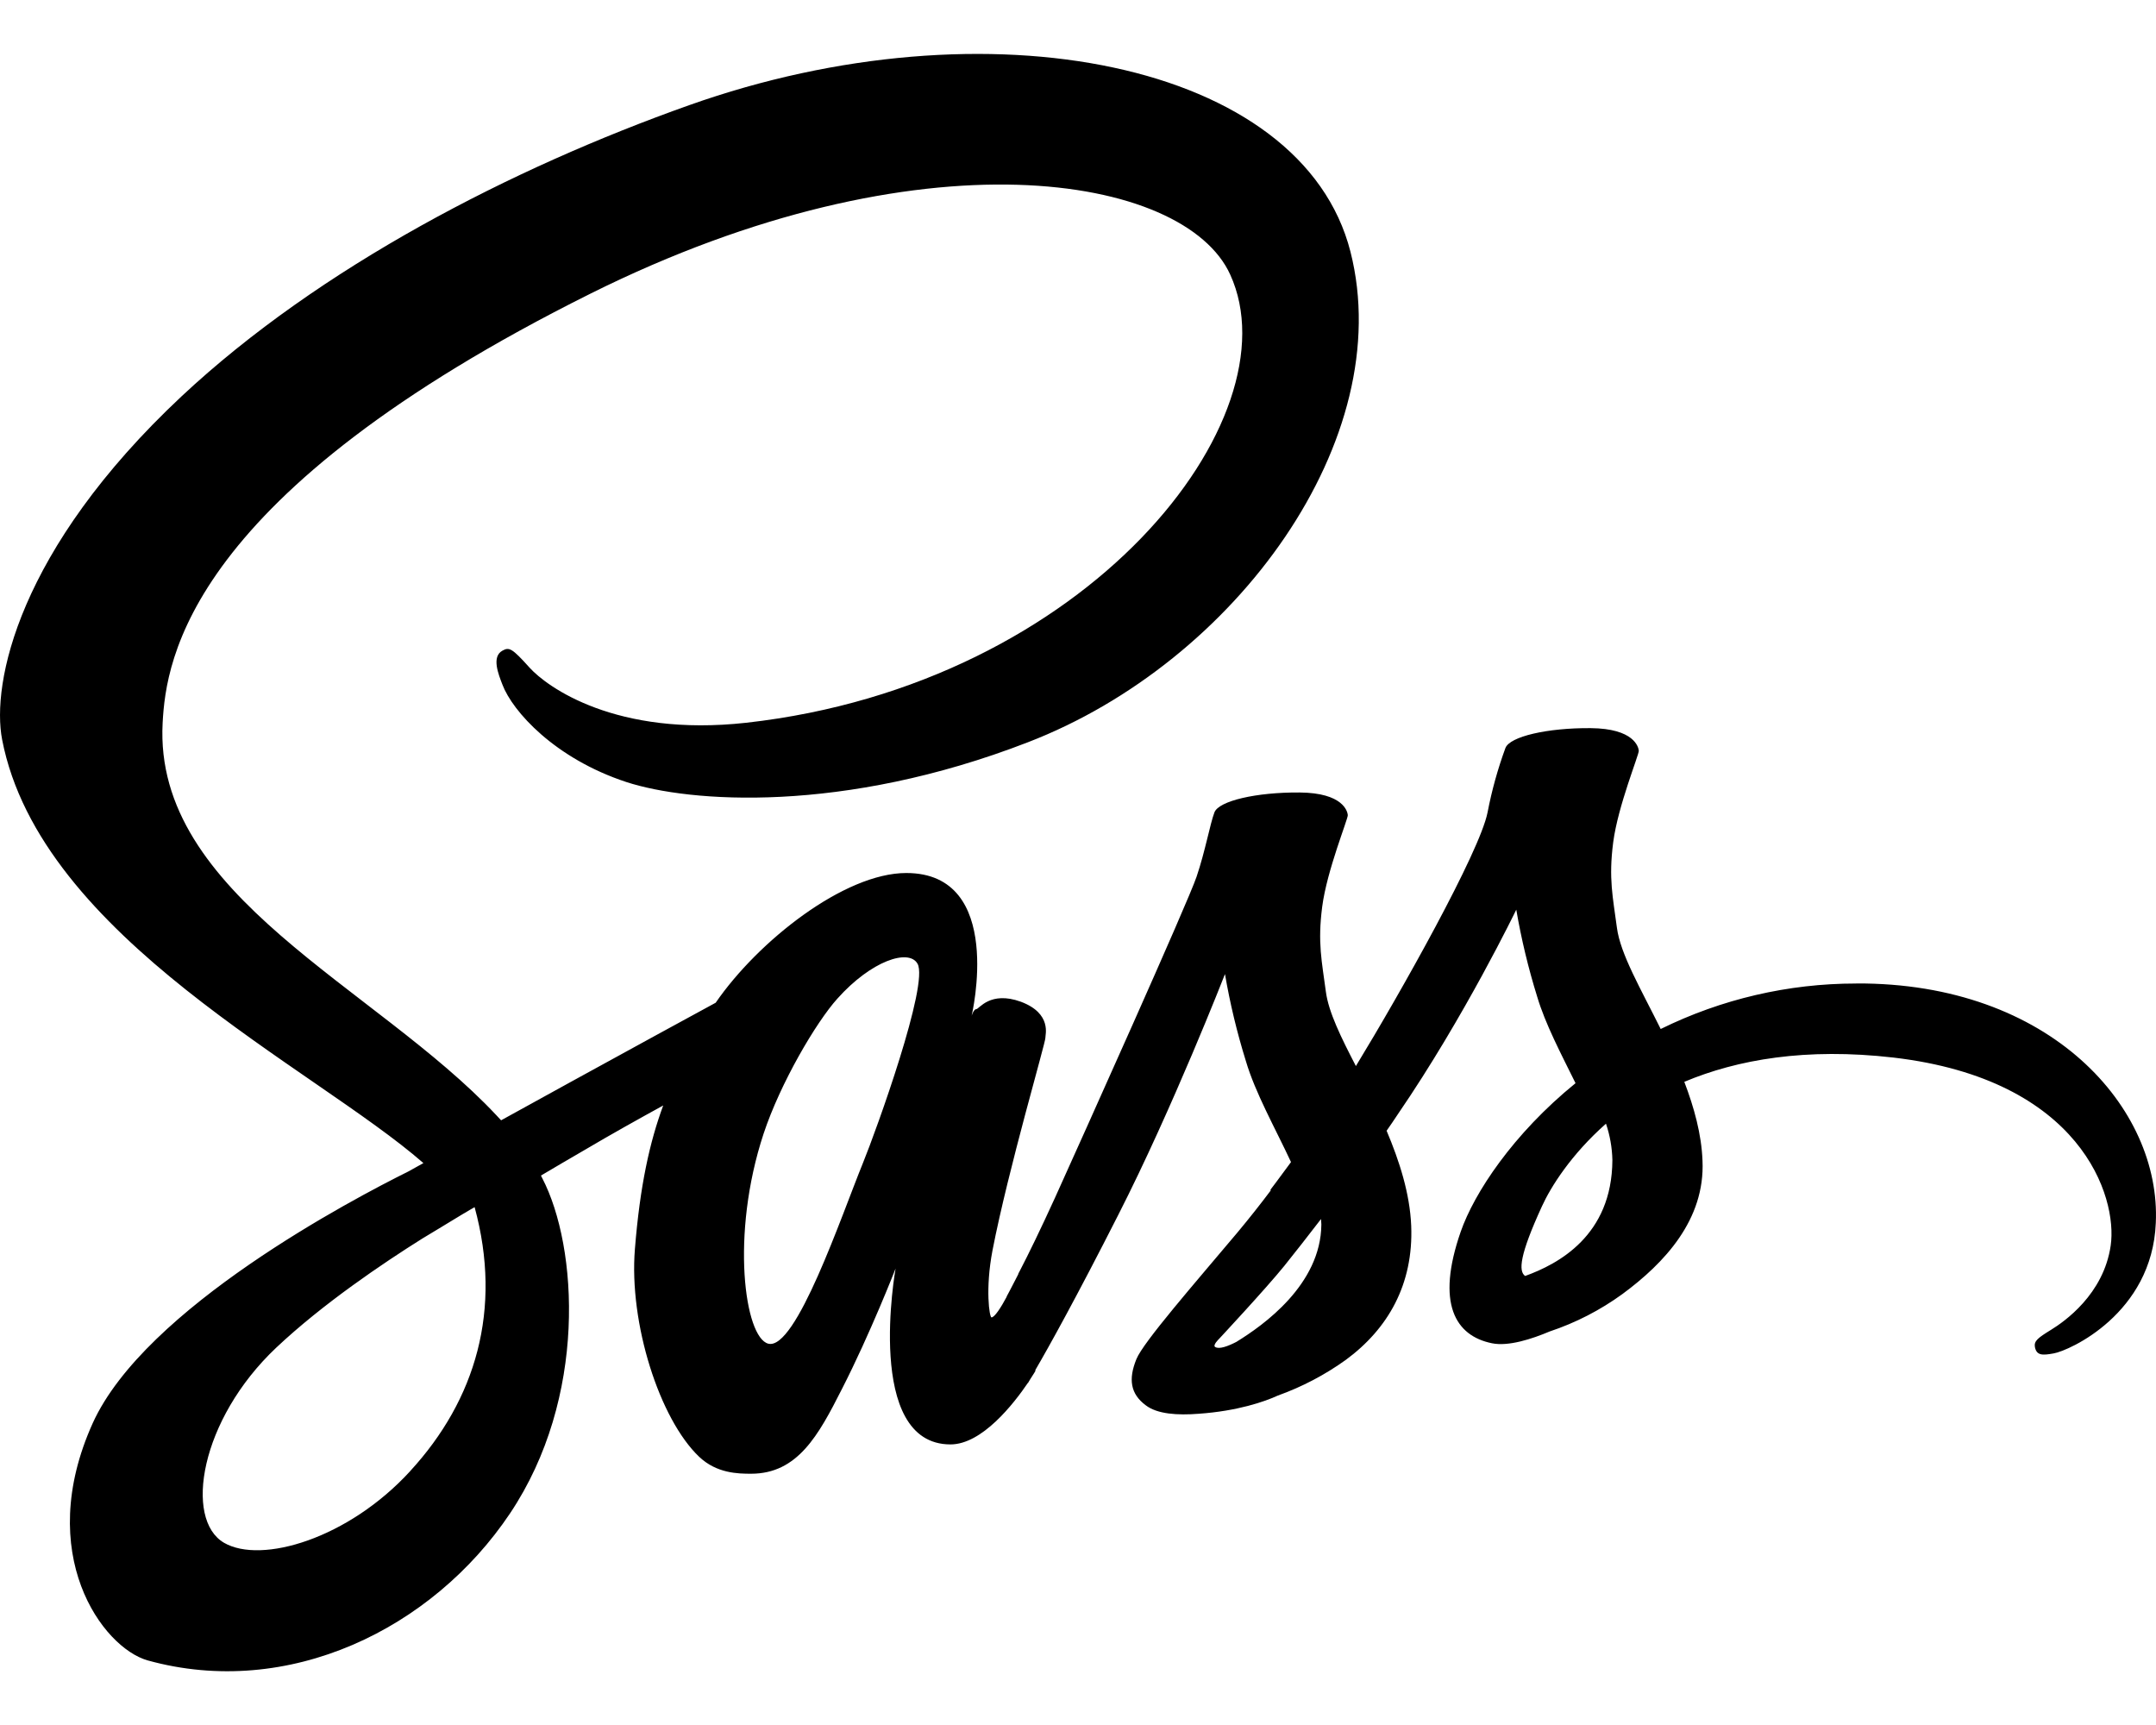
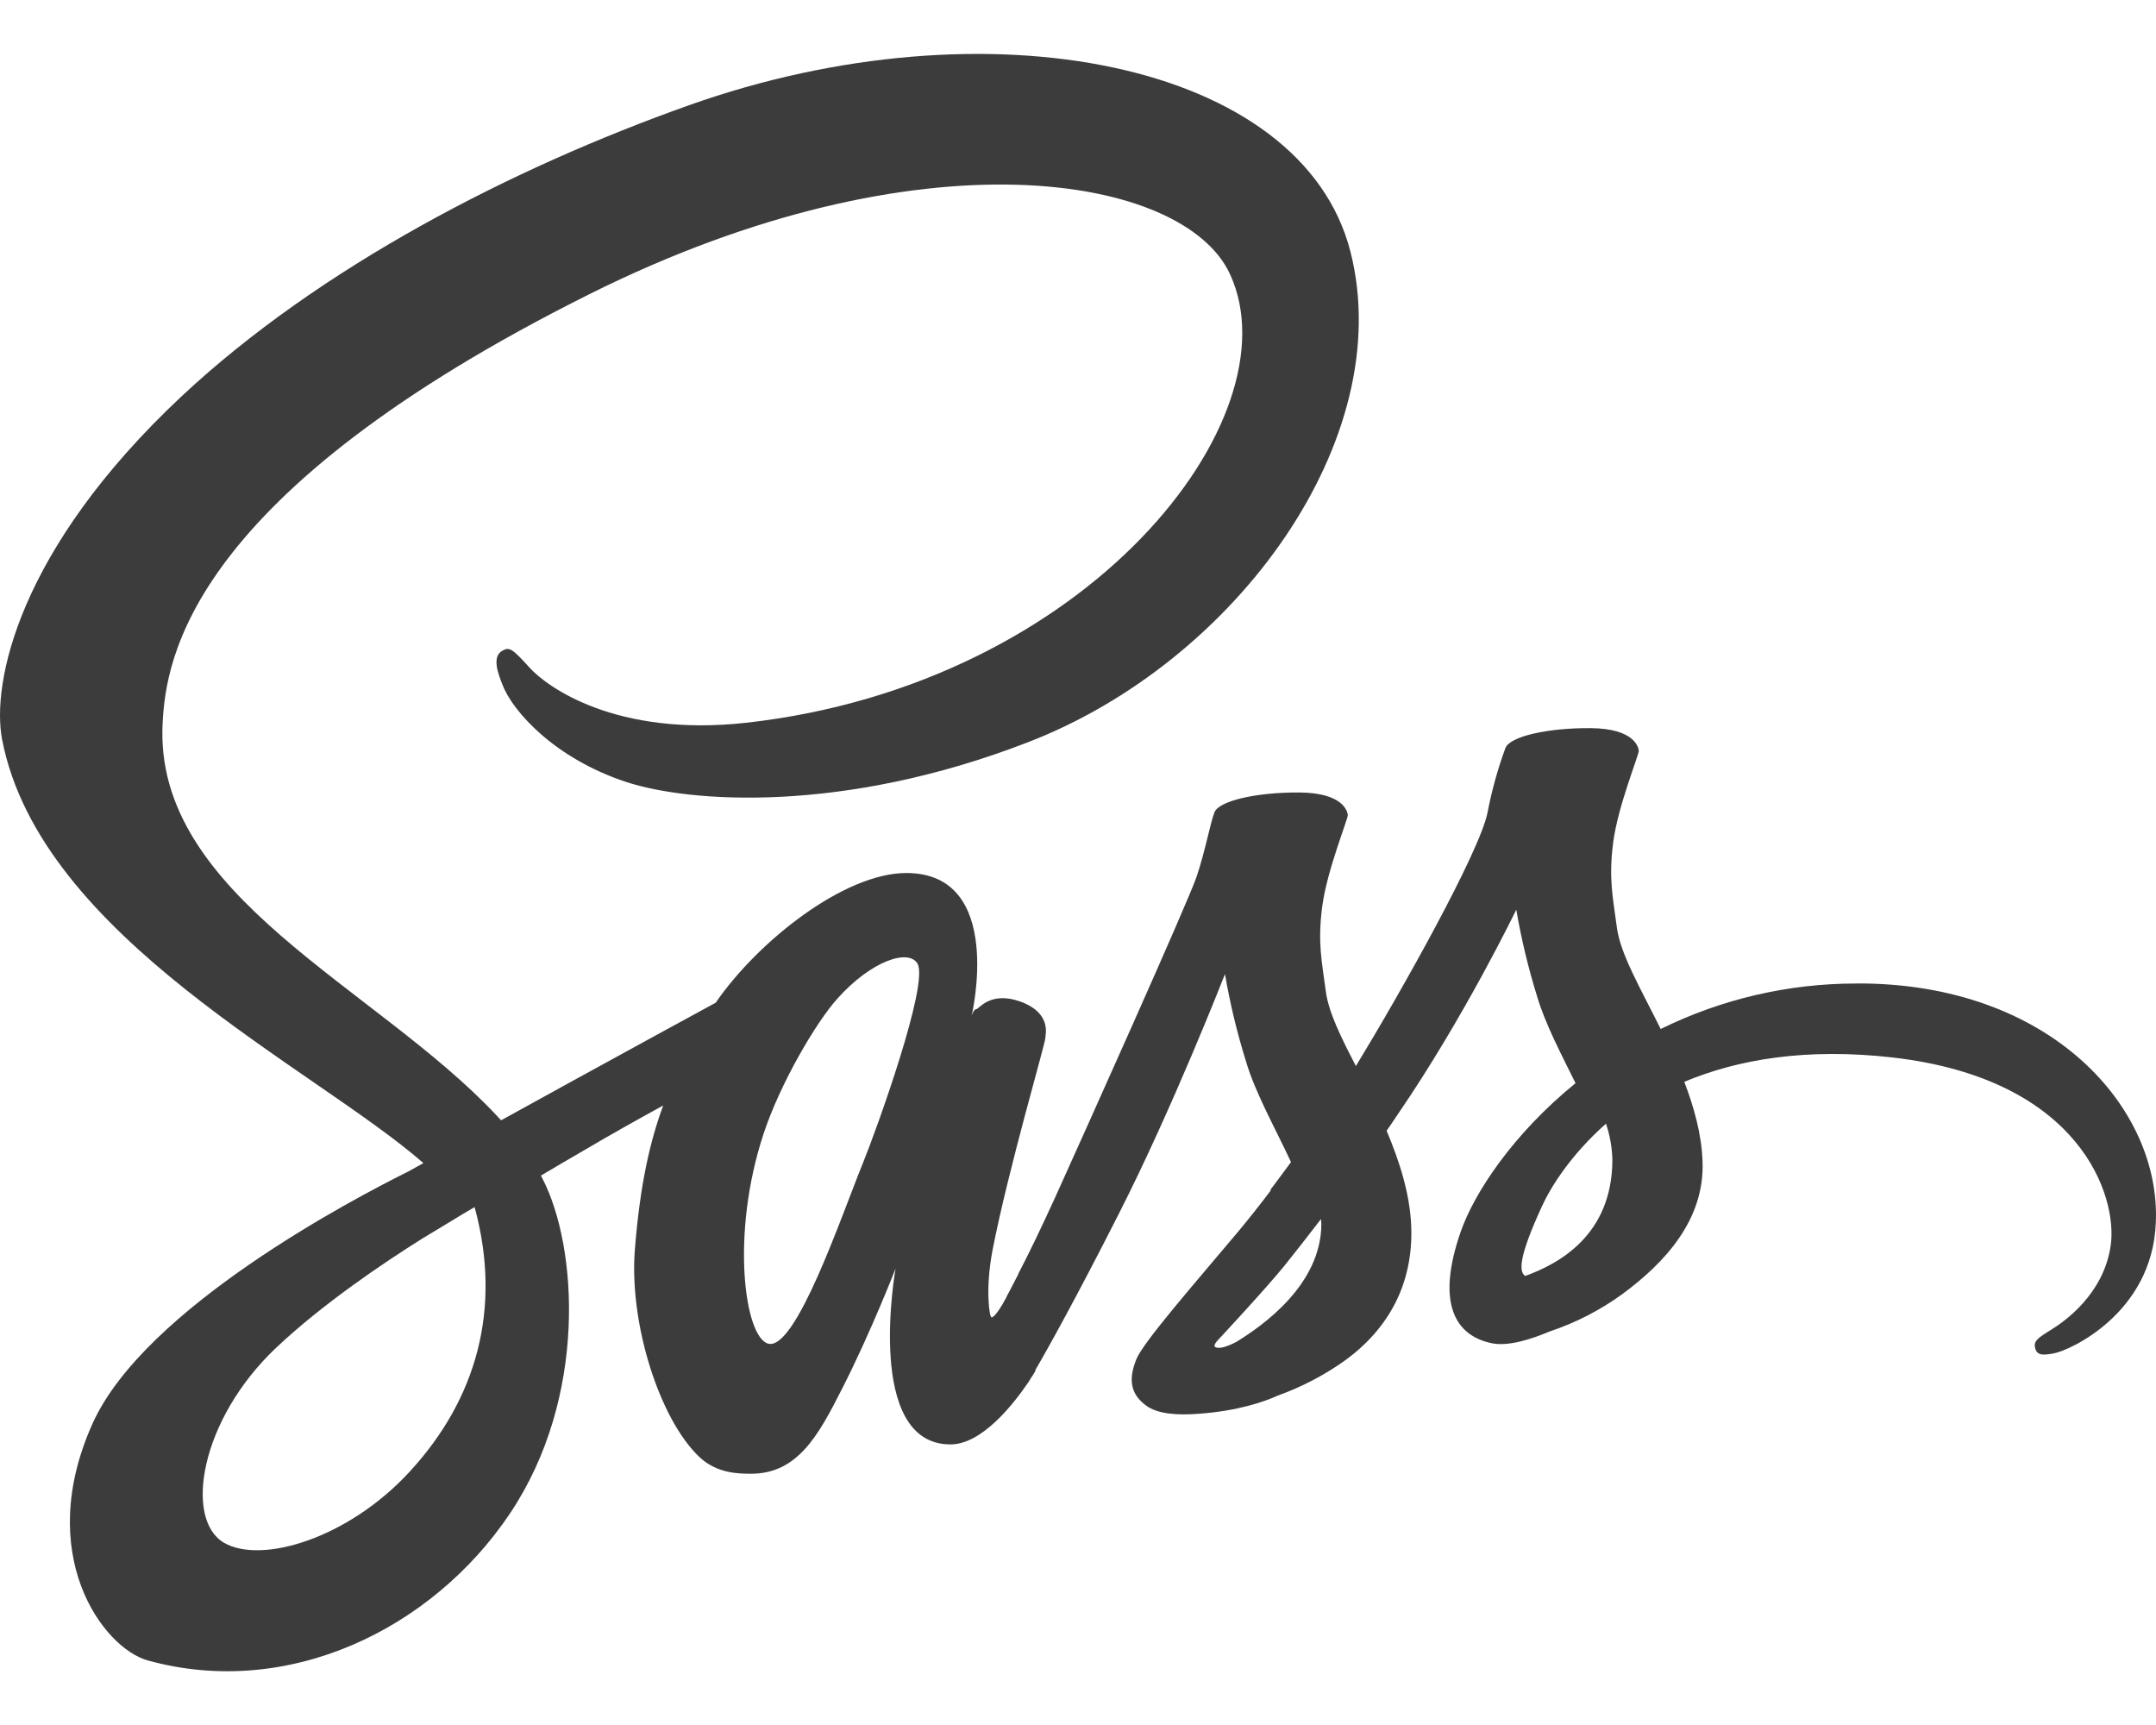
<svg xmlns="http://www.w3.org/2000/svg" aria-hidden="true" focusable="false" data-prefix="fab" data-icon="sass" class="svg-inline--fa fa-sass fa-w-20" role="img" viewBox="0 0 640 512">
-   <path fill="currentColor" d="M301.84 378.92c-.3.6-.6 1.08 0 0zm249.13-87a131.16 131.16 0 0 0-58 13.5c-5.9-11.9-12-22.3-13-30.1-1.2-9.1-2.5-14.5-1.1-25.3s7.7-26.1 7.6-27.2-1.4-6.6-14.3-6.7-24 2.5-25.29 5.9a122.83 122.83 0 0 0-5.3 19.1c-2.3 11.7-25.79 53.5-39.09 75.3-4.4-8.5-8.1-16-8.9-22-1.2-9.1-2.5-14.5-1.1-25.3s7.7-26.1 7.6-27.2-1.4-6.6-14.29-6.7-24 2.5-25.3 5.9-2.7 11.4-5.3 19.1-33.89 77.3-42.08 95.4c-4.2 9.2-7.8 16.6-10.4 21.6-.4.8-.7 1.3-.9 1.7.3-.5.5-1 .5-.8-2.2 4.3-3.5 6.7-3.5 6.7v.1c-1.7 3.2-3.6 6.1-4.5 6.1-.6 0-1.9-8.4.3-19.9 4.7-24.2 15.8-61.8 15.7-63.1-.1-.7 2.1-7.2-7.3-10.7-9.1-3.3-12.4 2.2-13.2 2.2s-1.4 2-1.4 2 10.1-42.4-19.39-42.4c-18.4 0-44 20.2-56.58 38.5-7.9 4.3-25 13.6-43 23.5-6.9 3.8-14 7.7-20.7 11.4-.5-.5-.9-1-1.4-1.5-35.79-38.2-101.87-65.2-99.07-116.5 1-18.7 7.5-67.8 127.07-127.4 98-48.8 176.35-35.4 189.84-5.6 19.4 42.5-41.89 121.6-143.66 133-38.79 4.3-59.18-10.7-64.28-16.3-5.3-5.9-6.1-6.2-8.1-5.1-3.3 1.8-1.2 7 0 10.1 3 7.9 15.5 21.9 36.79 28.9 18.7 6.1 64.18 9.5 119.17-11.8 61.78-23.8 109.87-90.1 95.77-145.6C386.52 18.32 293-.18 204.57 31.22c-52.69 18.7-109.67 48.1-150.66 86.4-48.69 45.6-56.48 85.3-53.28 101.9 11.39 58.9 92.57 97.3 125.06 125.7-1.6.9-3.1 1.7-4.5 2.5-16.29 8.1-78.18 40.5-93.67 74.7-17.5 38.8 2.9 66.6 16.29 70.4 41.79 11.6 84.58-9.3 107.57-43.6s20.2-79.1 9.6-99.5c-.1-.3-.3-.5-.4-.8 4.2-2.5 8.5-5 12.8-7.5 8.29-4.9 16.39-9.4 23.49-13.3-4 10.8-6.9 23.8-8.4 42.6-1.8 22 7.3 50.5 19.1 61.7 5.2 4.9 11.49 5 15.39 5 13.8 0 20-11.4 26.89-25 8.5-16.6 16-35.9 16-35.9s-9.4 52.2 16.3 52.2c9.39 0 18.79-12.1 23-18.3v.1s.2-.4.7-1.2c1-1.5 1.5-2.4 1.5-2.4v-.3c3.8-6.5 12.1-21.4 24.59-46 16.2-31.8 31.69-71.5 31.69-71.5a201.24 201.24 0 0 0 6.2 25.8c2.8 9.5 8.7 19.9 13.4 30-3.8 5.2-6.1 8.2-6.1 8.2a.31.31 0 0 0 .1.2c-3 4-6.4 8.3-9.9 12.5-12.79 15.2-28 32.6-30 37.6-2.4 5.9-1.8 10.3 2.8 13.7 3.4 2.6 9.4 3 15.69 2.5 11.5-.8 19.6-3.6 23.5-5.4a82.2 82.2 0 0 0 20.19-10.6c12.5-9.2 20.1-22.4 19.4-39.8-.4-9.6-3.5-19.2-7.3-28.2 1.1-1.6 2.3-3.3 3.4-5C434.8 301.72 450.1 270 450.1 270a201.24 201.24 0 0 0 6.2 25.8c2.4 8.1 7.09 17 11.39 25.7-18.59 15.1-30.09 32.6-34.09 44.1-7.4 21.3-1.6 30.9 9.3 33.1 4.9 1 11.9-1.3 17.1-3.5a79.46 79.46 0 0 0 21.59-11.1c12.5-9.2 24.59-22.1 23.79-39.6-.3-7.9-2.5-15.8-5.4-23.4 15.7-6.6 36.09-10.2 62.09-7.2 55.68 6.5 66.58 41.3 64.48 55.8s-13.8 22.6-17.7 25-5.1 3.3-4.8 5.1c.5 2.6 2.3 2.5 5.6 1.9 4.6-.8 29.19-11.8 30.29-38.7 1.6-34-31.09-71.4-89-71.1zm-429.18 144.7c-18.39 20.1-44.19 27.7-55.28 21.3C54.61 451 59.31 421.42 82 400c13.8-13 31.59-25 43.39-32.4 2.7-1.6 6.6-4 11.4-6.9.8-.5 1.2-.7 1.2-.7.9-.6 1.9-1.1 2.9-1.7 8.29 30.4.3 57.2-19.1 78.3zm134.36-91.4c-6.4 15.7-19.89 55.7-28.09 53.6-7-1.8-11.3-32.3-1.4-62.3 5-15.1 15.6-33.1 21.9-40.1 10.09-11.3 21.19-14.9 23.79-10.4 3.5 5.9-12.2 49.4-16.2 59.2zm111 53c-2.7 1.4-5.2 2.3-6.4 1.6-.9-.5 1.1-2.4 1.1-2.4s13.9-14.9 19.4-21.7c3.2-4 6.9-8.7 10.89-13.9 0 .5.1 1 .1 1.6-.13 17.9-17.32 30-25.12 34.8zm85.58-19.5c-2-1.4-1.7-6.1 5-20.7 2.6-5.7 8.59-15.3 19-24.5a36.18 36.18 0 0 1 1.9 10.8c-.1 22.5-16.2 30.9-25.89 34.4z" />
+   <path fill="#3c3c3c" d="M301.84 378.92c-.3.6-.6 1.08 0 0zm249.13-87a131.16 131.16 0 0 0-58 13.5c-5.9-11.9-12-22.3-13-30.1-1.2-9.1-2.5-14.5-1.1-25.3s7.7-26.1 7.6-27.2-1.4-6.6-14.3-6.7-24 2.5-25.29 5.9a122.83 122.83 0 0 0-5.3 19.1c-2.3 11.7-25.79 53.5-39.09 75.3-4.4-8.5-8.1-16-8.9-22-1.2-9.1-2.5-14.5-1.1-25.3s7.7-26.1 7.6-27.2-1.4-6.6-14.29-6.7-24 2.5-25.3 5.9-2.7 11.4-5.3 19.1-33.89 77.3-42.08 95.4c-4.2 9.2-7.8 16.6-10.4 21.6-.4.8-.7 1.3-.9 1.7.3-.5.5-1 .5-.8-2.2 4.3-3.5 6.7-3.5 6.7v.1c-1.7 3.2-3.6 6.1-4.5 6.1-.6 0-1.9-8.4.3-19.9 4.7-24.2 15.8-61.8 15.7-63.1-.1-.7 2.1-7.2-7.3-10.7-9.1-3.3-12.4 2.2-13.2 2.2s-1.4 2-1.4 2 10.1-42.4-19.39-42.4c-18.4 0-44 20.2-56.58 38.5-7.9 4.3-25 13.6-43 23.5-6.9 3.8-14 7.7-20.7 11.4-.5-.5-.9-1-1.4-1.5-35.79-38.2-101.87-65.2-99.07-116.5 1-18.7 7.5-67.8 127.07-127.4 98-48.8 176.35-35.4 189.84-5.6 19.4 42.5-41.89 121.6-143.66 133-38.79 4.3-59.18-10.7-64.28-16.3-5.3-5.9-6.1-6.2-8.1-5.1-3.3 1.8-1.2 7 0 10.1 3 7.9 15.5 21.9 36.79 28.9 18.7 6.1 64.18 9.5 119.17-11.8 61.78-23.8 109.87-90.1 95.77-145.6C386.52 18.32 293-.18 204.57 31.22c-52.69 18.7-109.67 48.1-150.66 86.4-48.69 45.6-56.48 85.3-53.28 101.9 11.39 58.9 92.57 97.3 125.06 125.7-1.6.9-3.1 1.7-4.5 2.5-16.29 8.1-78.18 40.5-93.67 74.7-17.5 38.8 2.9 66.6 16.29 70.4 41.79 11.6 84.58-9.3 107.57-43.6s20.2-79.1 9.6-99.5c-.1-.3-.3-.5-.4-.8 4.2-2.5 8.5-5 12.8-7.5 8.29-4.9 16.39-9.4 23.49-13.3-4 10.8-6.9 23.8-8.4 42.6-1.8 22 7.3 50.5 19.1 61.7 5.2 4.9 11.49 5 15.39 5 13.8 0 20-11.4 26.89-25 8.5-16.6 16-35.9 16-35.9s-9.4 52.2 16.3 52.2c9.39 0 18.79-12.1 23-18.3v.1s.2-.4.7-1.2c1-1.5 1.5-2.4 1.5-2.4v-.3c3.8-6.5 12.1-21.4 24.59-46 16.2-31.8 31.69-71.5 31.69-71.5a201.24 201.24 0 0 0 6.2 25.8c2.8 9.5 8.7 19.9 13.4 30-3.8 5.2-6.1 8.2-6.1 8.2a.31.31 0 0 0 .1.2c-3 4-6.4 8.3-9.9 12.5-12.79 15.2-28 32.6-30 37.6-2.4 5.9-1.8 10.3 2.8 13.7 3.4 2.6 9.4 3 15.69 2.5 11.5-.8 19.6-3.6 23.5-5.4a82.2 82.2 0 0 0 20.19-10.6c12.5-9.2 20.1-22.4 19.4-39.8-.4-9.6-3.5-19.2-7.3-28.2 1.1-1.6 2.3-3.3 3.4-5C434.8 301.72 450.1 270 450.1 270a201.24 201.24 0 0 0 6.2 25.8c2.4 8.1 7.09 17 11.39 25.7-18.59 15.1-30.09 32.6-34.09 44.1-7.4 21.3-1.6 30.9 9.3 33.1 4.9 1 11.9-1.3 17.1-3.5a79.46 79.46 0 0 0 21.59-11.1c12.5-9.2 24.59-22.1 23.79-39.6-.3-7.9-2.5-15.8-5.4-23.4 15.7-6.6 36.09-10.2 62.09-7.2 55.68 6.5 66.58 41.3 64.48 55.8s-13.8 22.6-17.7 25-5.1 3.3-4.8 5.1c.5 2.6 2.3 2.5 5.6 1.9 4.6-.8 29.19-11.8 30.29-38.7 1.6-34-31.09-71.4-89-71.1zm-429.18 144.7c-18.39 20.1-44.19 27.7-55.28 21.3C54.61 451 59.31 421.42 82 400c13.8-13 31.59-25 43.39-32.4 2.7-1.6 6.6-4 11.4-6.9.8-.5 1.2-.7 1.2-.7.9-.6 1.9-1.1 2.9-1.7 8.29 30.4.3 57.2-19.1 78.3zm134.36-91.4c-6.4 15.7-19.89 55.7-28.09 53.6-7-1.8-11.3-32.3-1.4-62.3 5-15.1 15.6-33.1 21.9-40.1 10.09-11.3 21.19-14.9 23.79-10.4 3.5 5.9-12.2 49.4-16.2 59.2zm111 53c-2.7 1.4-5.2 2.3-6.4 1.6-.9-.5 1.1-2.4 1.1-2.4s13.9-14.9 19.4-21.7c3.2-4 6.9-8.7 10.89-13.9 0 .5.1 1 .1 1.6-.13 17.9-17.32 30-25.12 34.8zm85.58-19.5c-2-1.4-1.7-6.1 5-20.7 2.6-5.7 8.59-15.3 19-24.5a36.18 36.18 0 0 1 1.9 10.8c-.1 22.5-16.2 30.9-25.89 34.4z" />
</svg>
